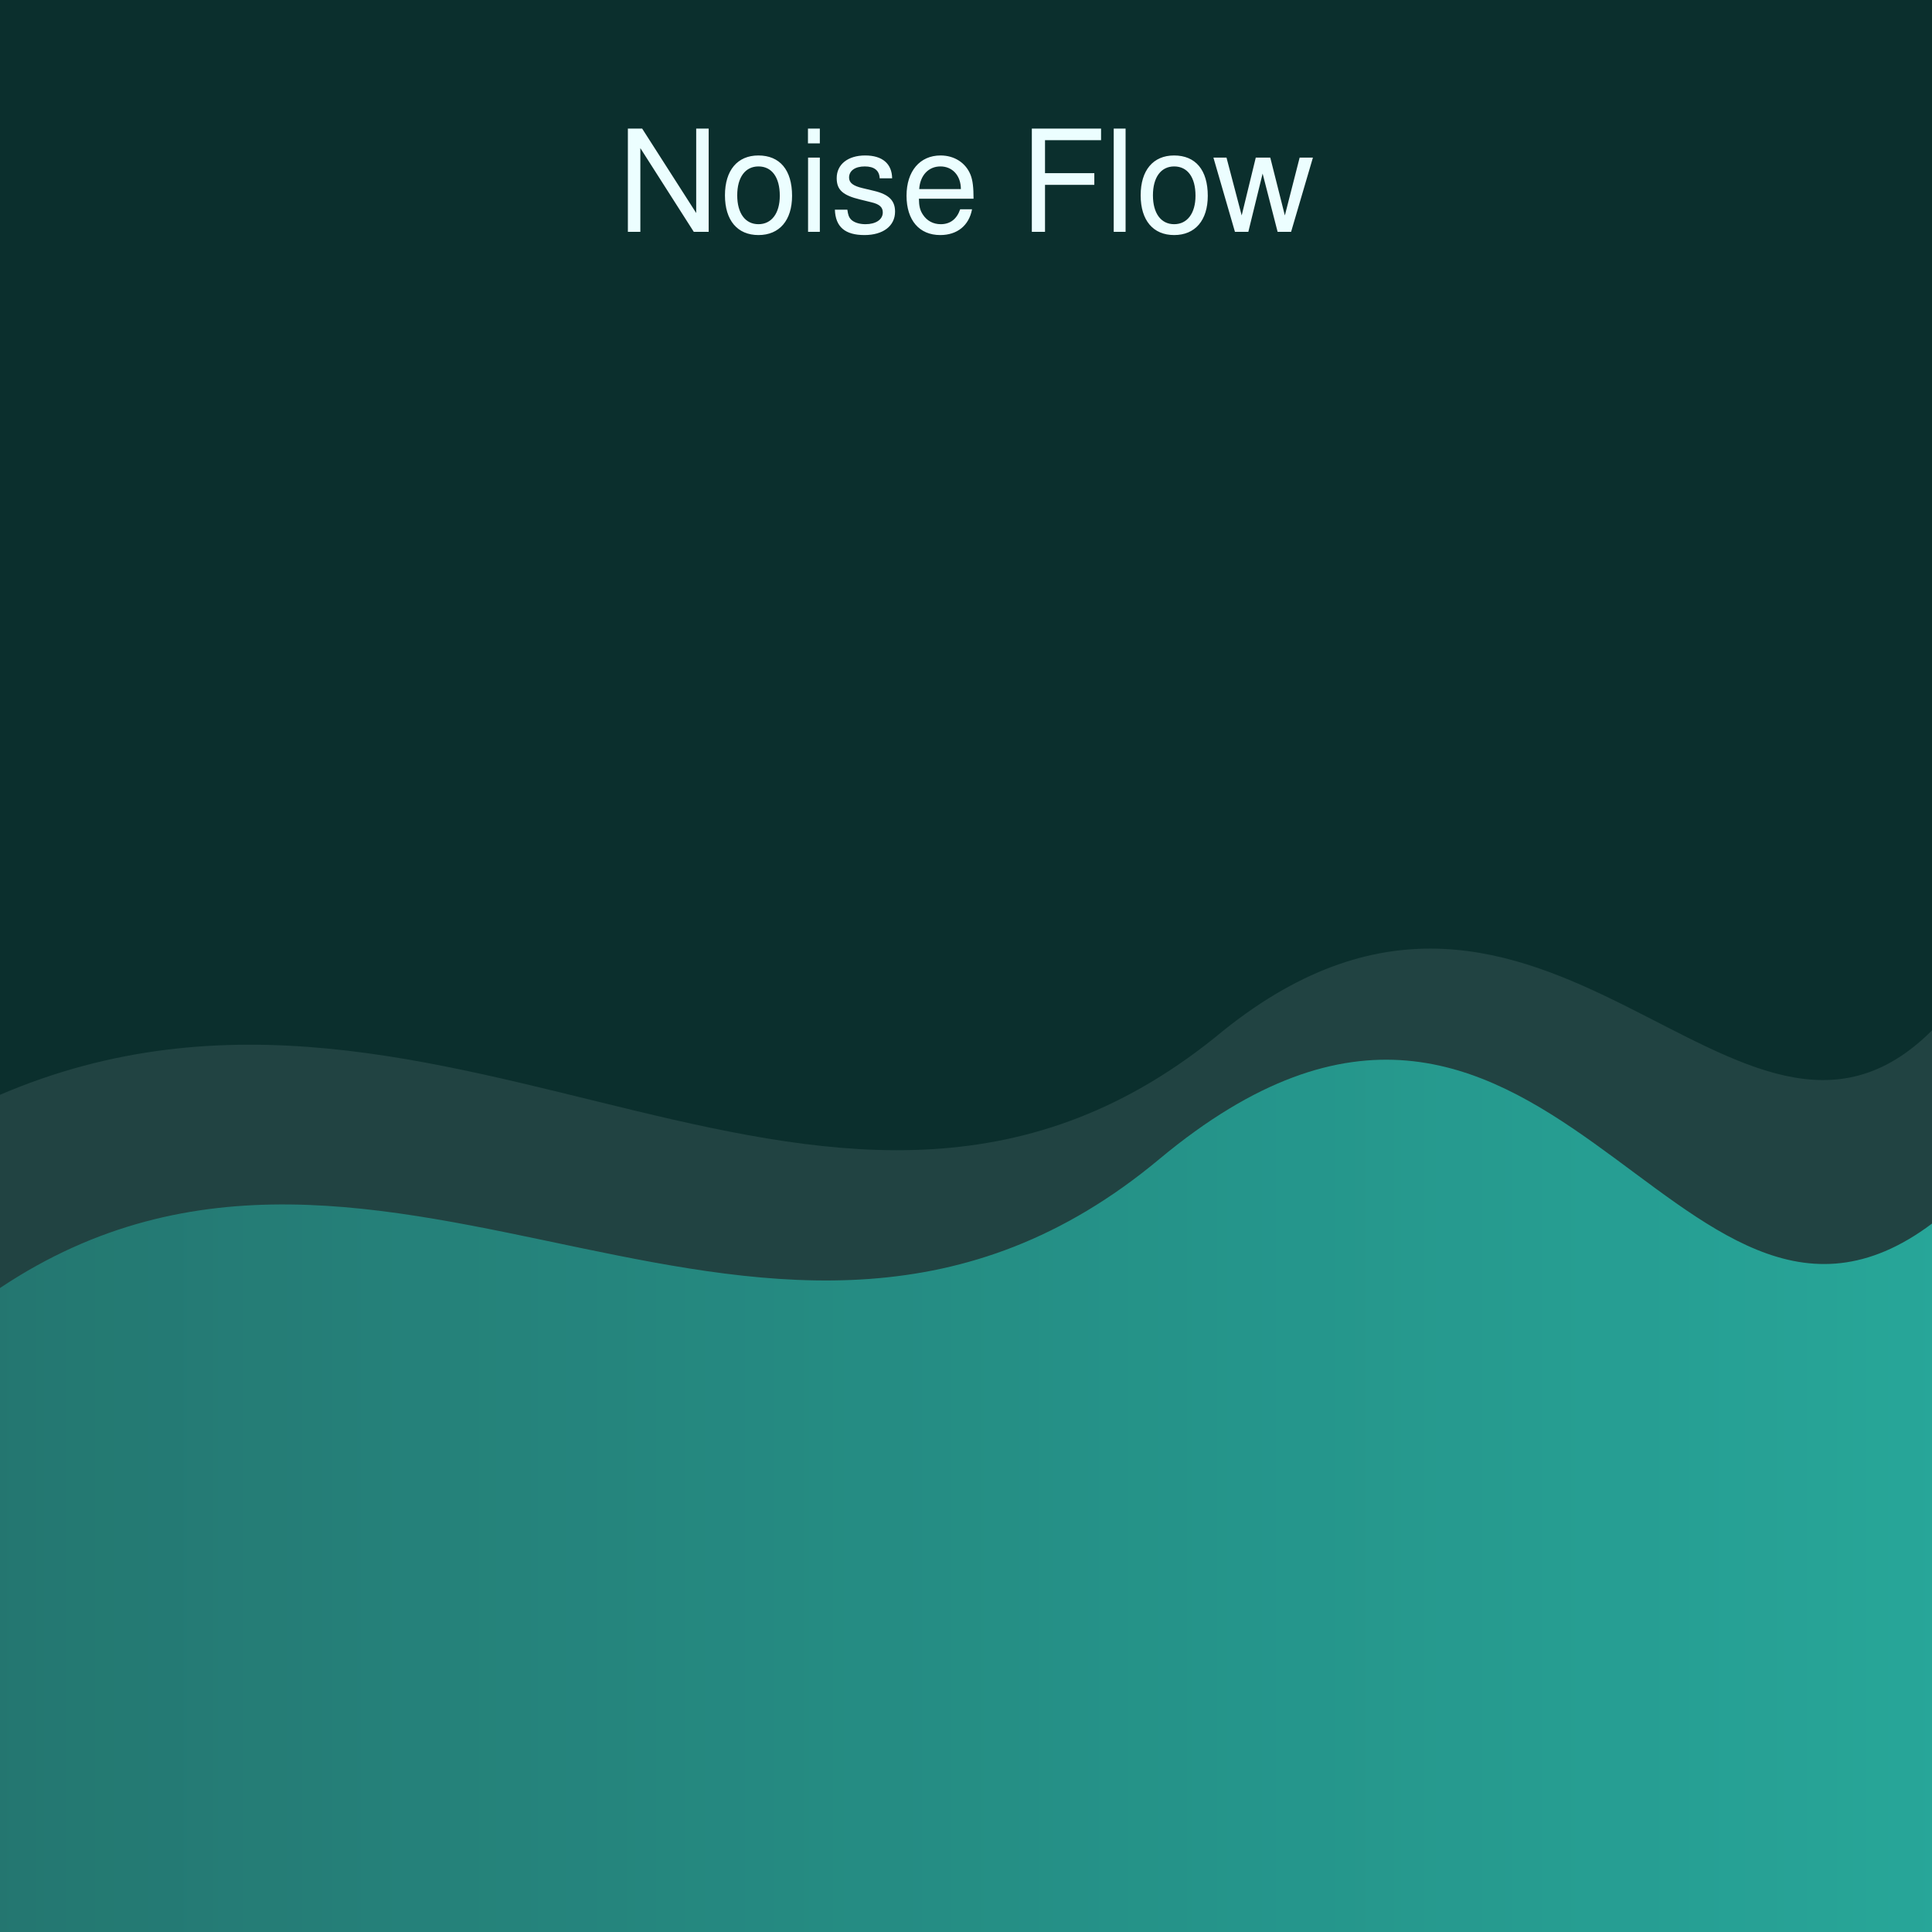
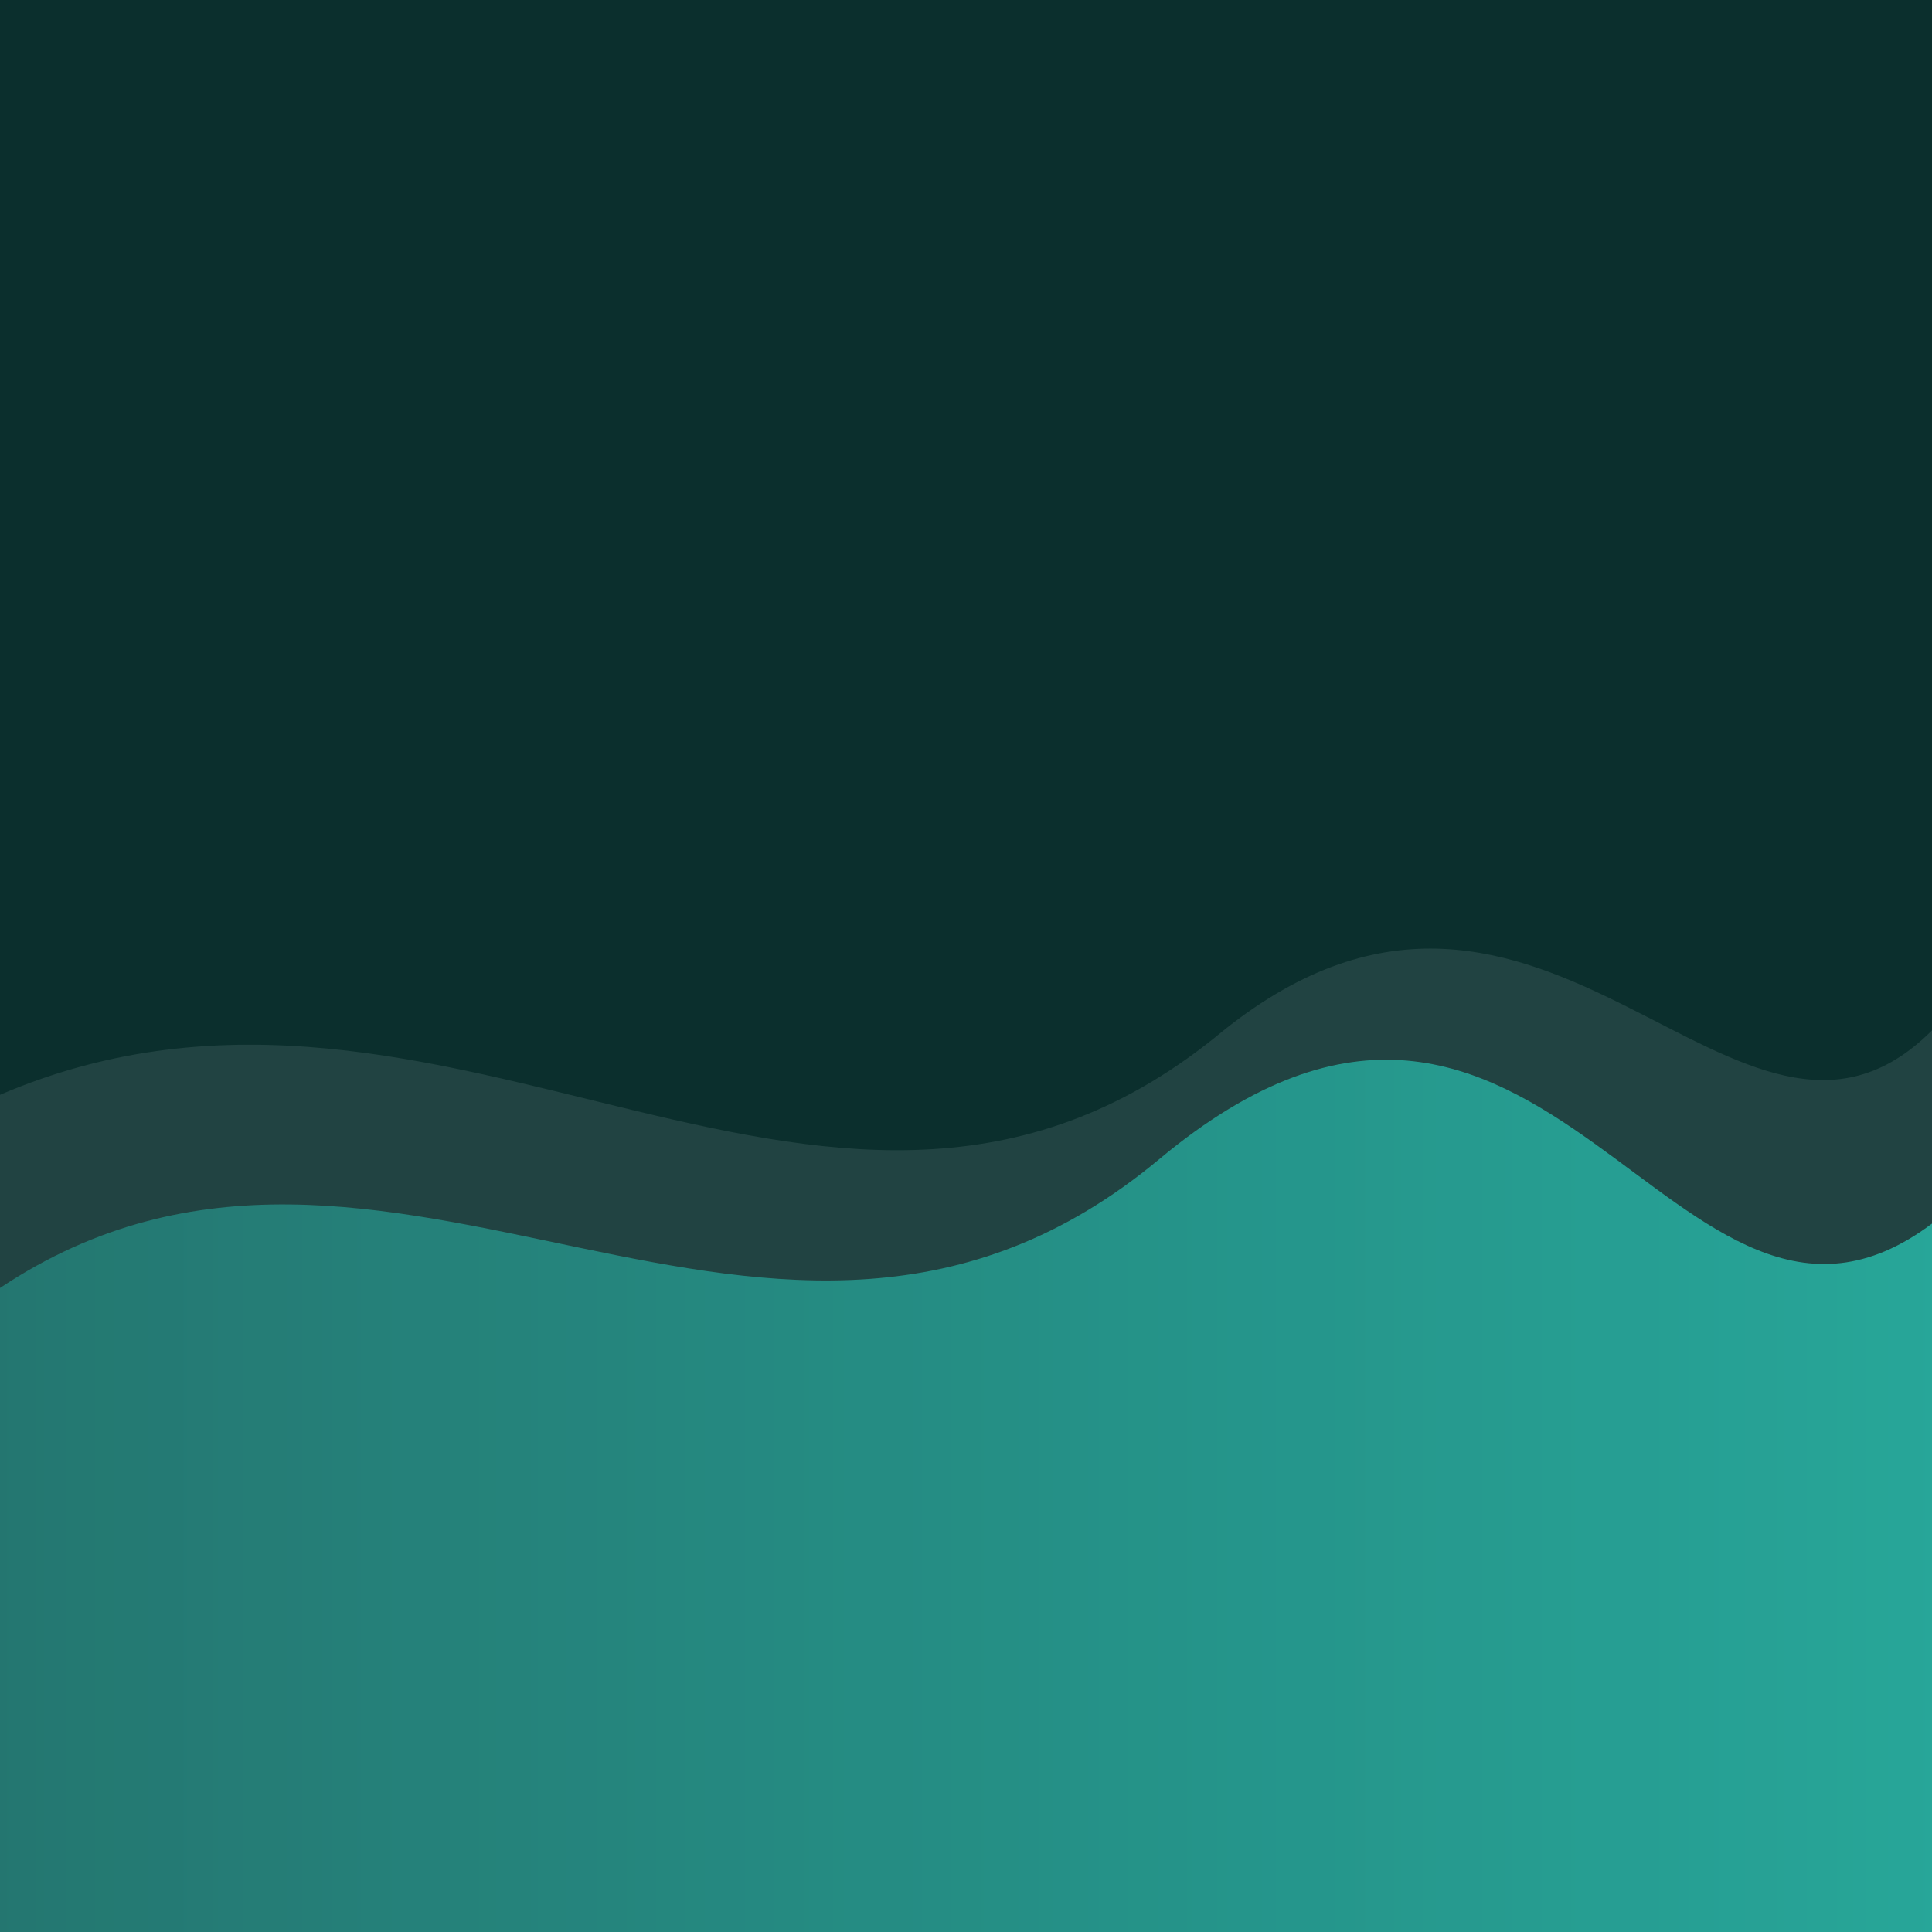
<svg xmlns="http://www.w3.org/2000/svg" width="300" height="300" viewBox="0 0 300 300">
  <defs>
    <linearGradient id="g3" x1="0%" y1="0%" x2="100%" y2="0%">
      <stop offset="0%" stop-color="#0f766e" />
      <stop offset="100%" stop-color="#14b8a6" />
    </linearGradient>
  </defs>
  <rect width="300" height="300" fill="#0b2f2d" />
  <path d="M0,200 C60,160 120,230 180,180 C240,130 260,220 300,190 L300,300 L0,300 Z" fill="url(#g3)" opacity="0.8" />
  <path d="M0,170 C70,140 130,210 190,160 C240,120 270,190 300,160 L300,300 L0,300 Z" fill="#ecfeff" opacity="0.1" />
-   <text x="50%" y="12%" font-family="Helvetica, Arial, sans-serif" font-size="22" fill="#ecfeff" text-anchor="middle">Noise Flow</text>
</svg>
